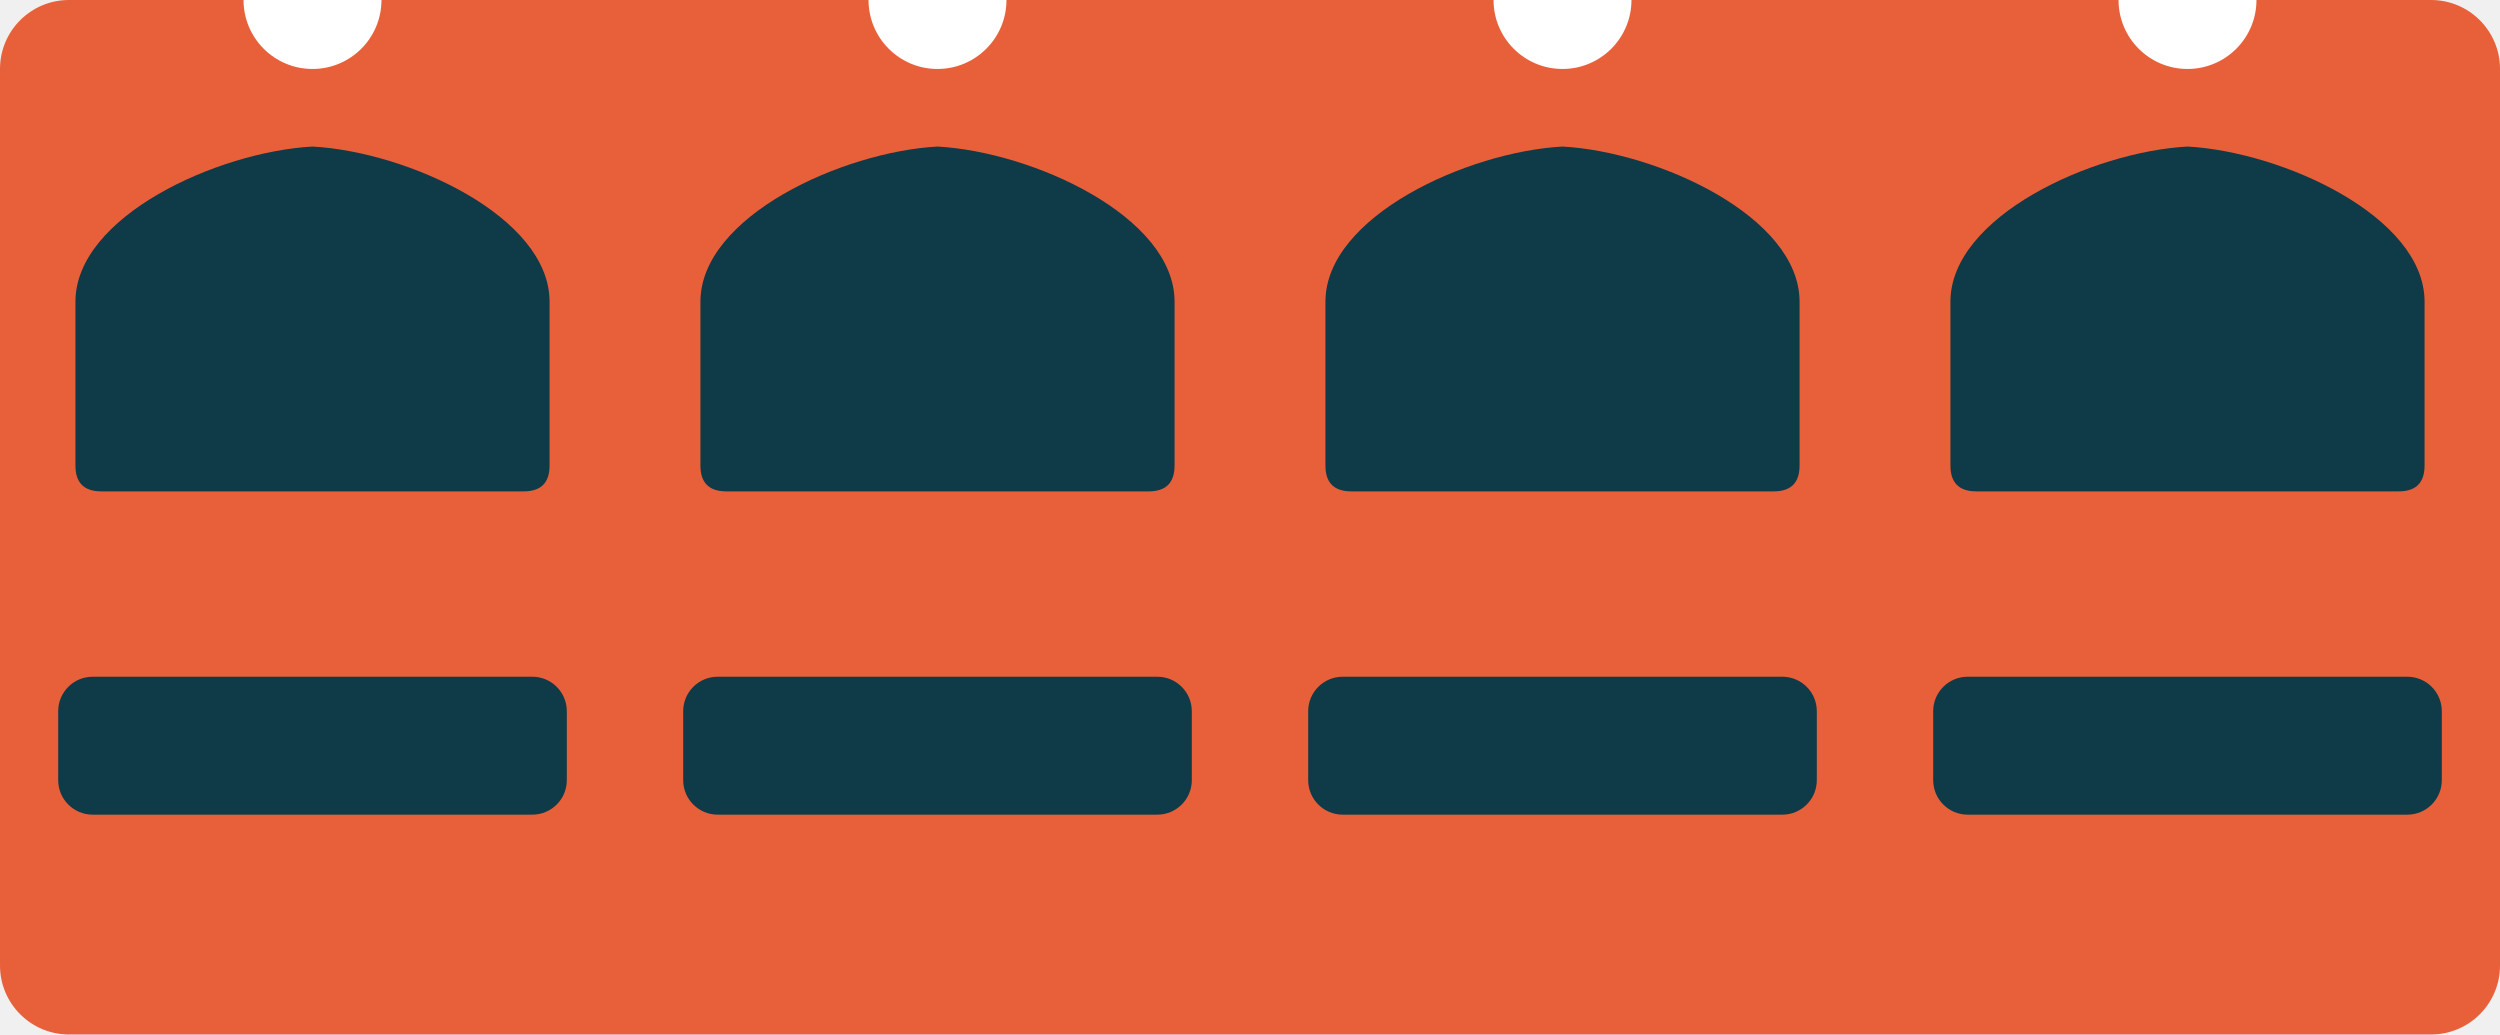
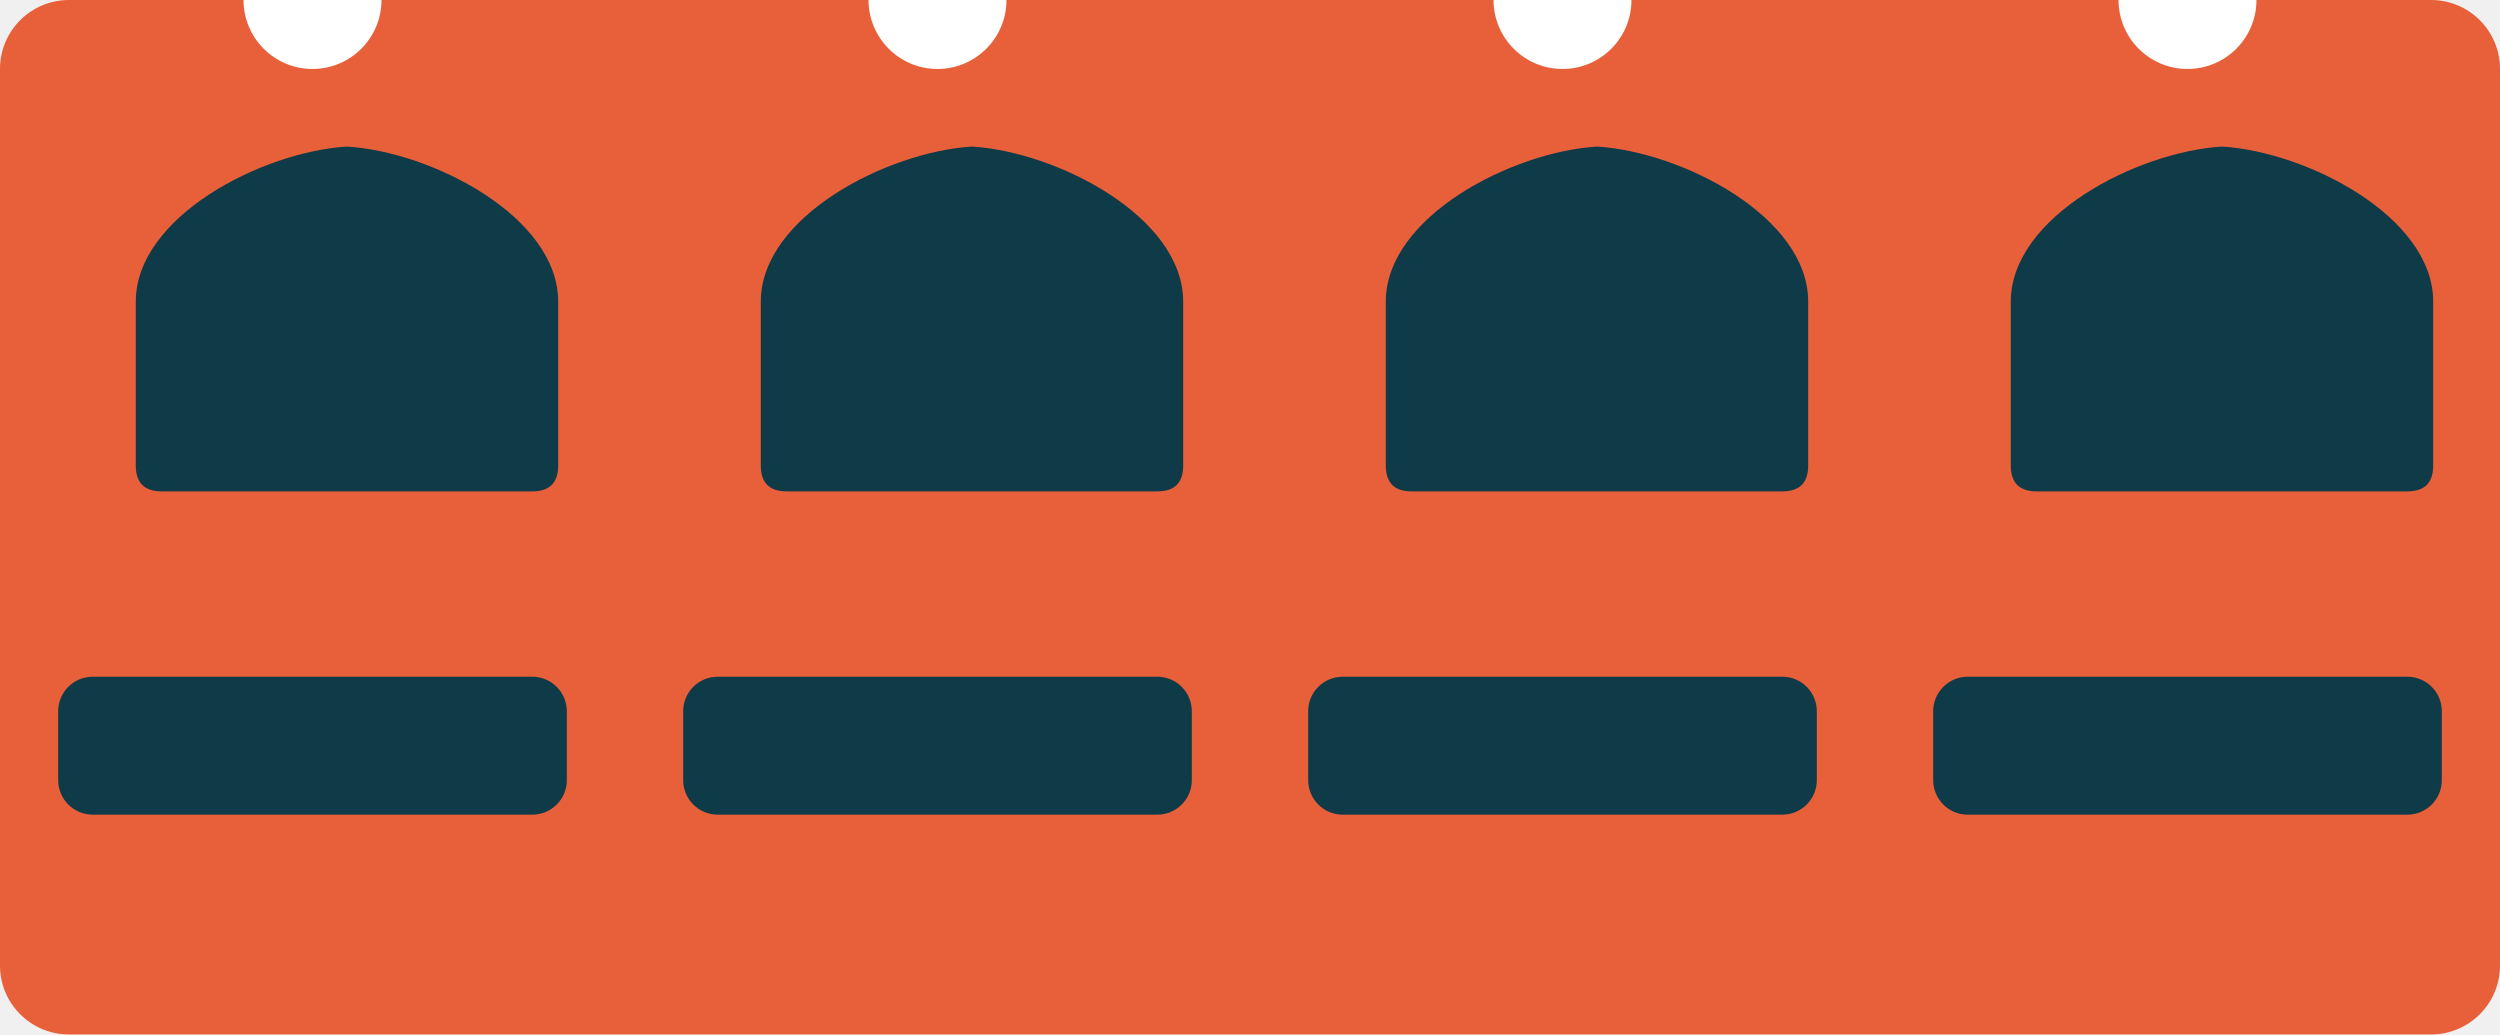
<svg xmlns="http://www.w3.org/2000/svg" width="290.0mm" height="120.0mm" viewBox="0 0 290.0 120.0">
  <rect width="290.0" height="120.0" rx="8" fill="#E8603A" />
  <g id="windows" fill="#0F3A48">
-     <path d="M11.75,57.00 L60.75,57.00 Q63.75,57.00 63.75,54.00 L63.75,35.00 C63.75,25.10 47.25,17.60 36.25,17.00 C25.25,17.60 8.75,25.10 8.75,35.00 L8.75,54.00 Q8.75,57.00 11.75,57.00 Z" />
+     <path d="M18.75,57.00 L61.75,57.00 Q64.75,57.00 64.75,54.00 L64.75,35.00 C64.75,25.10 50.05,17.60 40.25,17.00 C30.45,17.60 15.75,25.10 15.75,35.00 L15.75,54.00 Q15.75,57.00 18.75,57.00 Z" />
    <rect x="6.75" y="78.5" width="59.0" height="16.0" rx="4.0" />
-     <path d="M84.25,57.00 L133.25,57.00 Q136.25,57.00 136.25,54.00 L136.25,35.00 C136.25,25.10 119.75,17.60 108.75,17.00 C97.75,17.60 81.25,25.10 81.25,35.00 L81.25,54.00 Q81.25,57.00 84.25,57.00 Z" />
+     <path d="M91.25,57.00 L134.25,57.00 Q137.25,57.00 137.25,54.00 L137.25,35.00 C137.25,25.10 122.55,17.60 112.75,17.00 C102.95,17.60 88.25,25.10 88.25,35.00 L88.25,54.00 Q88.25,57.00 91.25,57.00 Z" />
    <rect x="79.25" y="78.5" width="59.0" height="16.0" rx="4.0" />
-     <path d="M156.75,57.00 L205.75,57.00 Q208.75,57.00 208.75,54.00 L208.75,35.00 C208.75,25.10 192.25,17.60 181.25,17.00 C170.25,17.60 153.75,25.10 153.75,35.00 L153.75,54.00 Q153.75,57.00 156.75,57.00 Z" />
+     <path d="M163.75,57.00 L206.75,57.00 Q209.75,57.00 209.75,54.00 L209.75,35.00 C209.75,25.10 195.05,17.60 185.25,17.00 C175.45,17.60 160.75,25.10 160.75,35.00 L160.75,54.00 Q160.75,57.00 163.75,57.00 Z" />
    <rect x="151.75" y="78.5" width="59.0" height="16.0" rx="4.0" />
-     <path d="M229.25,57.00 L278.25,57.00 Q281.25,57.00 281.25,54.00 L281.25,35.00 C281.25,25.10 264.75,17.60 253.75,17.00 C242.75,17.60 226.25,25.10 226.25,35.00 L226.25,54.00 Q226.25,57.00 229.25,57.00 Z" />
+     <path d="M236.25,57.00 L279.25,57.00 Q282.25,57.00 282.25,54.00 L282.25,35.00 C282.25,25.10 267.55,17.60 257.75,17.00 C247.95,17.60 233.25,25.10 233.25,35.00 L233.25,54.00 Q233.25,57.00 236.25,57.00 Z" />
    <rect x="224.25" y="78.5" width="59.0" height="16.0" rx="4.0" />
  </g>
  <g id="thumb_notches" fill="#fff">
    <circle cx="36.25" cy="0" r="8.0" />
    <circle cx="108.75" cy="0" r="8.0" />
    <circle cx="181.25" cy="0" r="8.0" />
    <circle cx="253.75" cy="0" r="8.0" />
  </g>
</svg>
